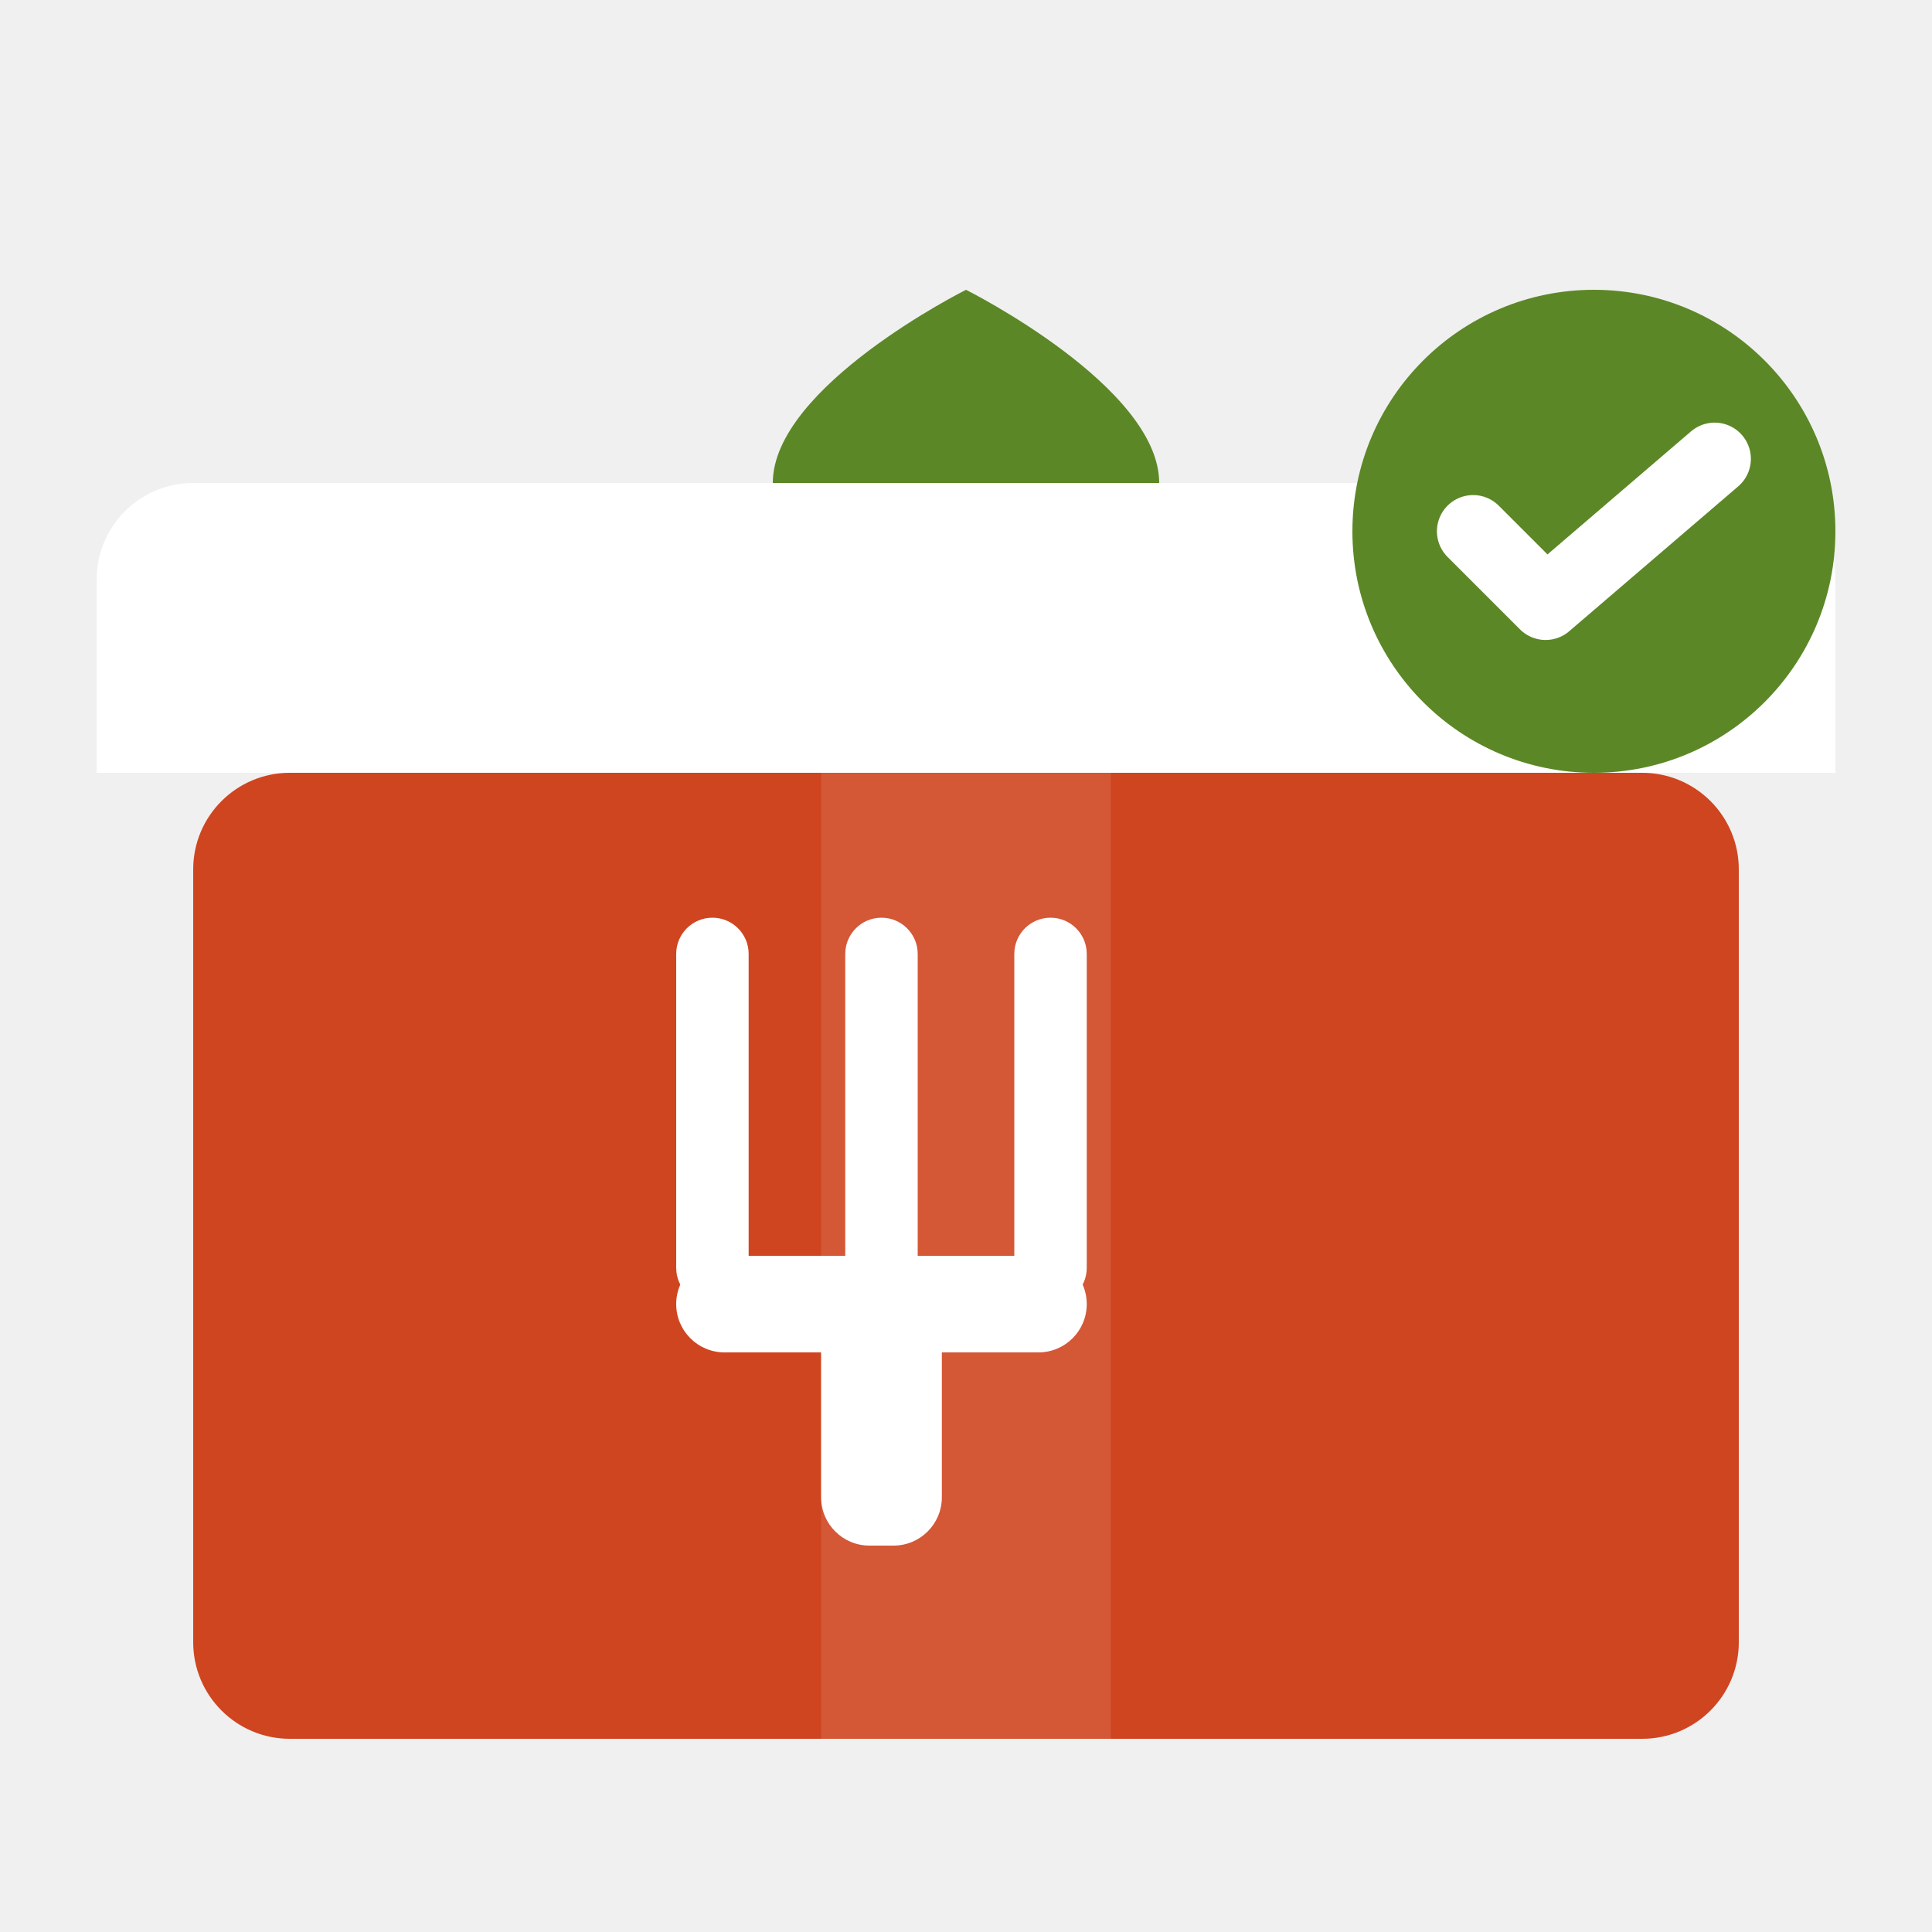
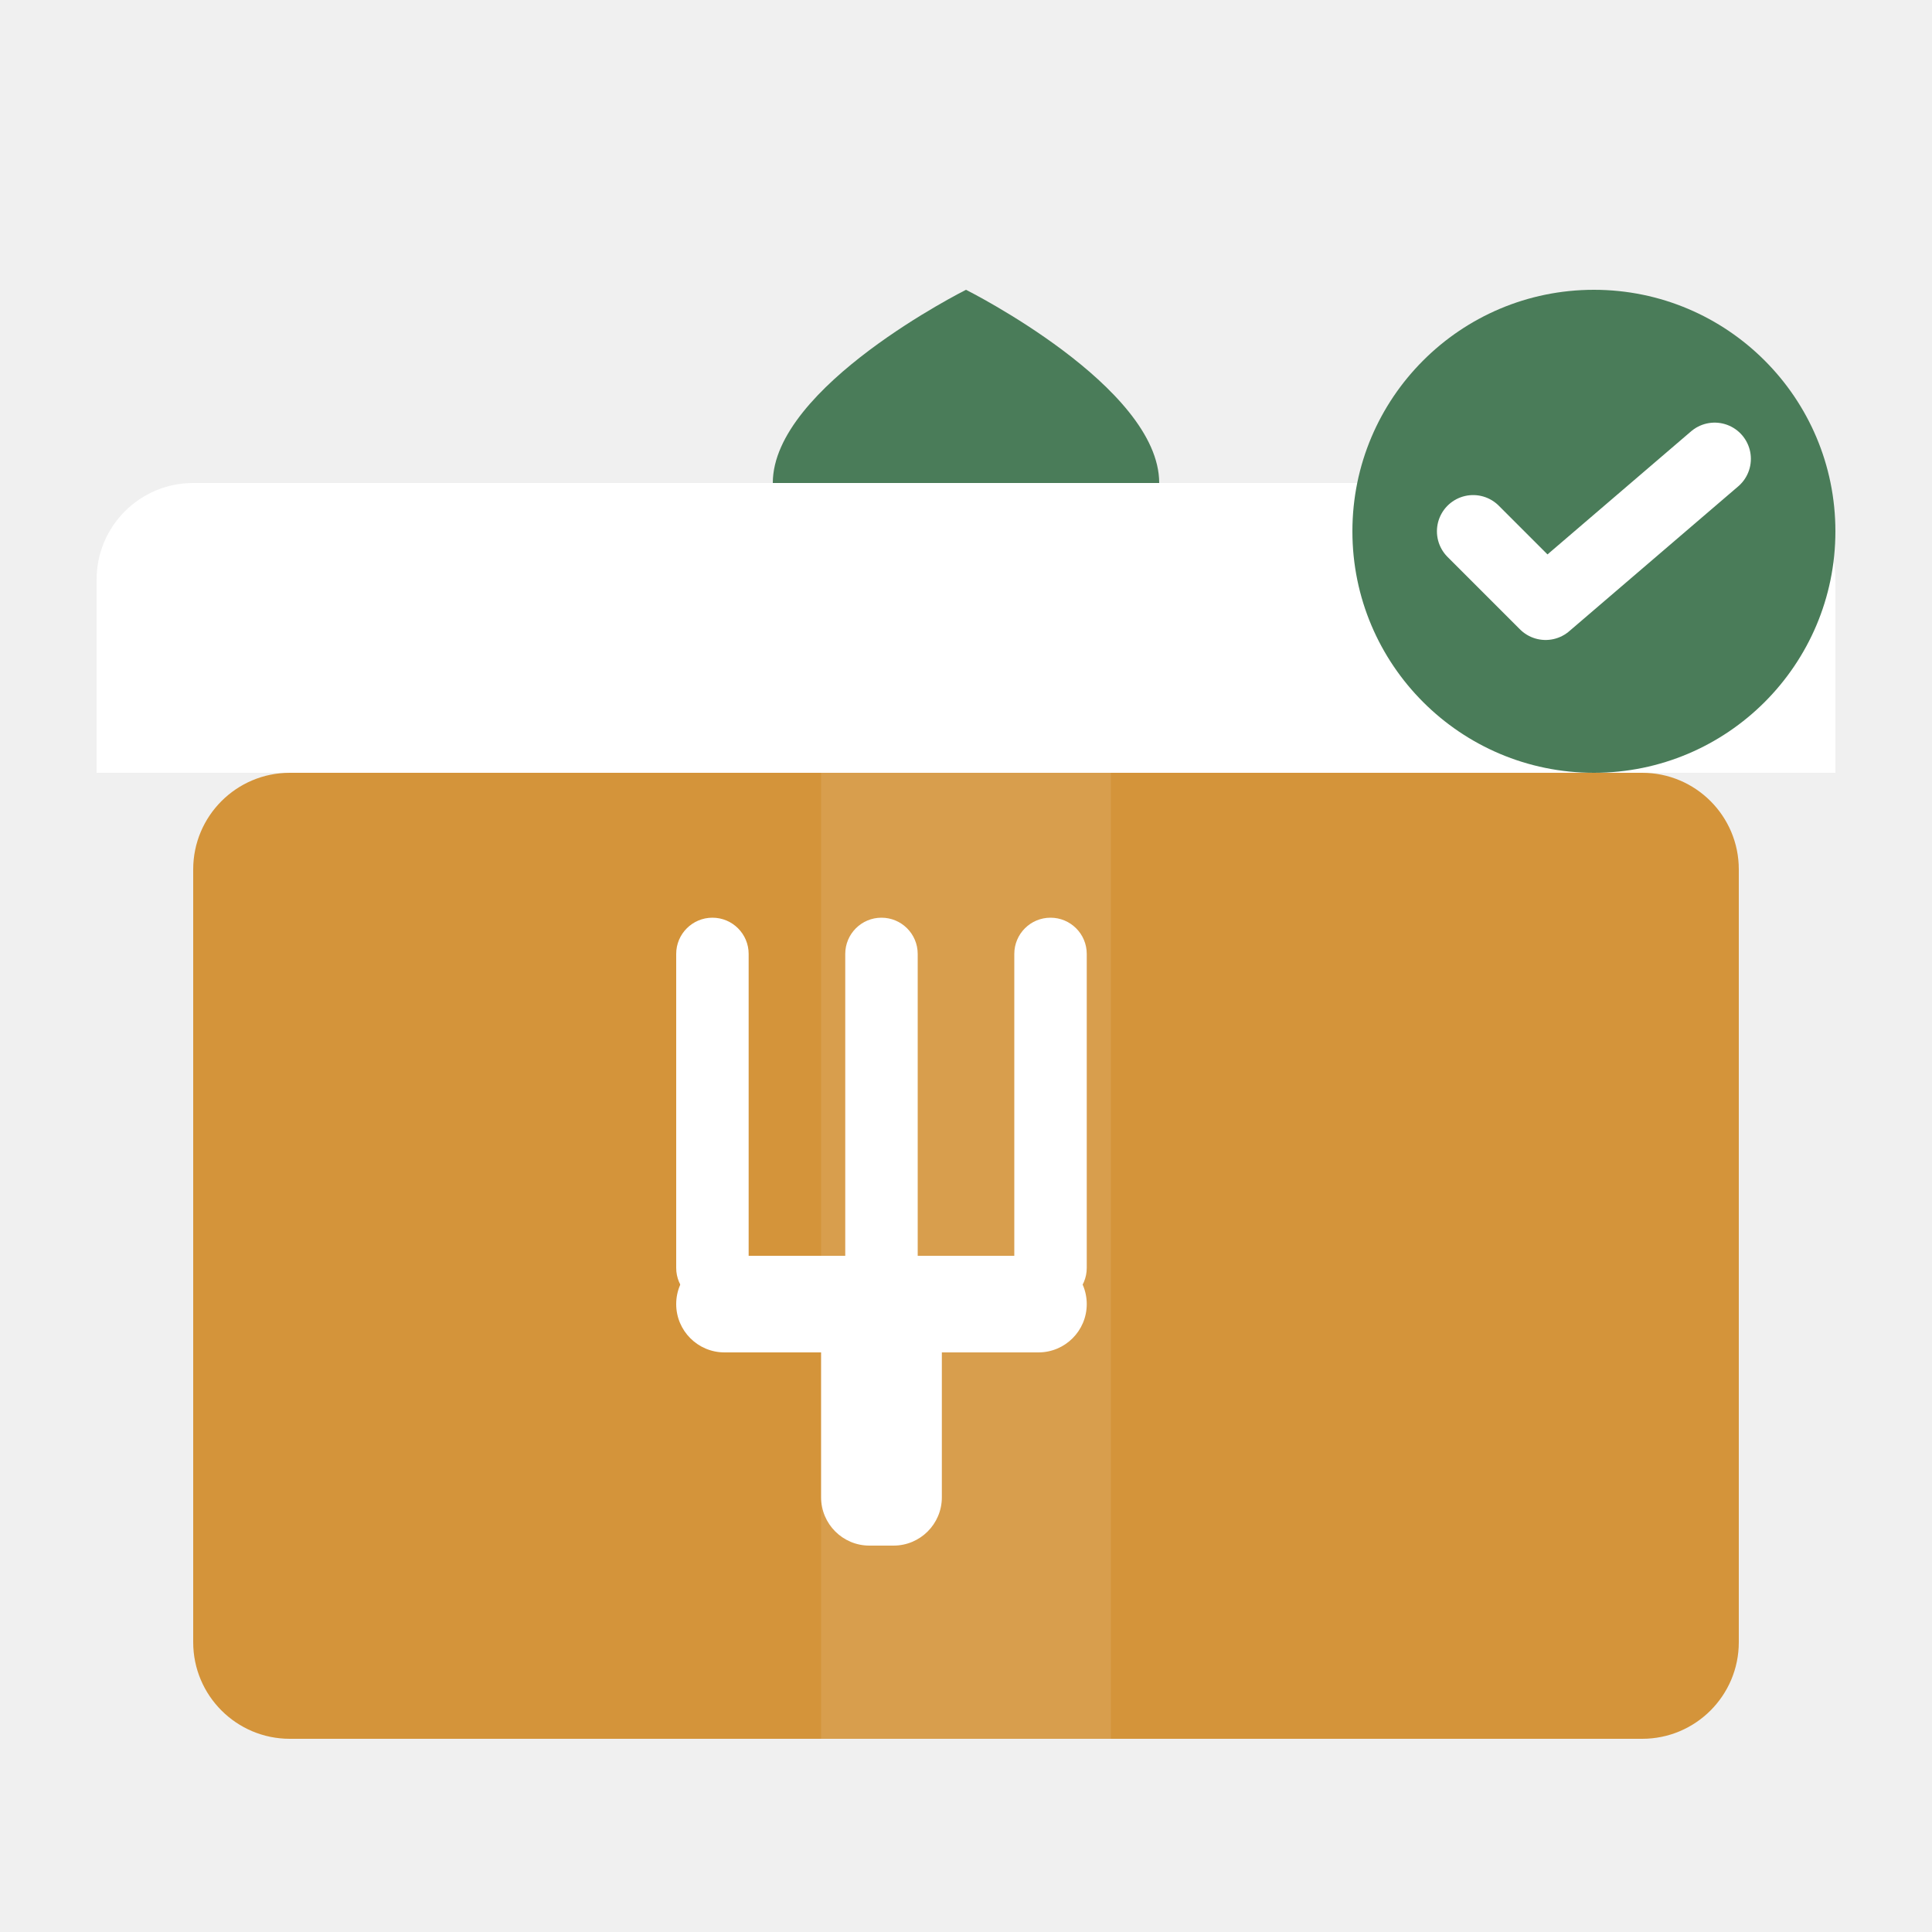
<svg xmlns="http://www.w3.org/2000/svg" viewBox="0 0 40 40" fill="none">
-   <rect x="4" y="16" width="32" height="20" rx="2" fill="#CF4520" />
+   <rect x="4" y="16" width="32" height="20" rx="2" fill="#D4943A" />
  <path d="M2 12C2 10.895 2.895 10 4 10H36C37.105 10 38 10.895 38 12V16H2V12Z" fill="white" />
  <rect x="17" y="10" width="6" height="26" fill="white" opacity="0.1" />
-   <path d="M20 6C20 6 24 8 24 10H16C16 8 20 6 20 6Z" fill="#5C8727" />
+   <path d="M20 6C20 6 24 8 24 10H16C16 8 20 6 20 6Z" fill="#4A7C59" />
  <g transform="translate(14, 19)">
    <rect x="0" y="0" width="1.5" height="8" rx="0.75" fill="white" />
    <rect x="3.5" y="0" width="1.5" height="8" rx="0.75" fill="white" />
    <rect x="7" y="0" width="1.5" height="8" rx="0.75" fill="white" />
    <rect x="0" y="7" width="8.5" height="2" rx="1" fill="white" />
    <rect x="3" y="8" width="2.5" height="5" rx="1" fill="white" />
  </g>
-   <circle cx="33" cy="11" r="5" fill="#5C8727" />
+   <circle cx="33" cy="11" r="5" fill="#4A7C59" />
  <path d="M30.5 11L32 12.5L35.5 9.5" stroke="white" stroke-width="1.5" stroke-linecap="round" stroke-linejoin="round" />
</svg>
